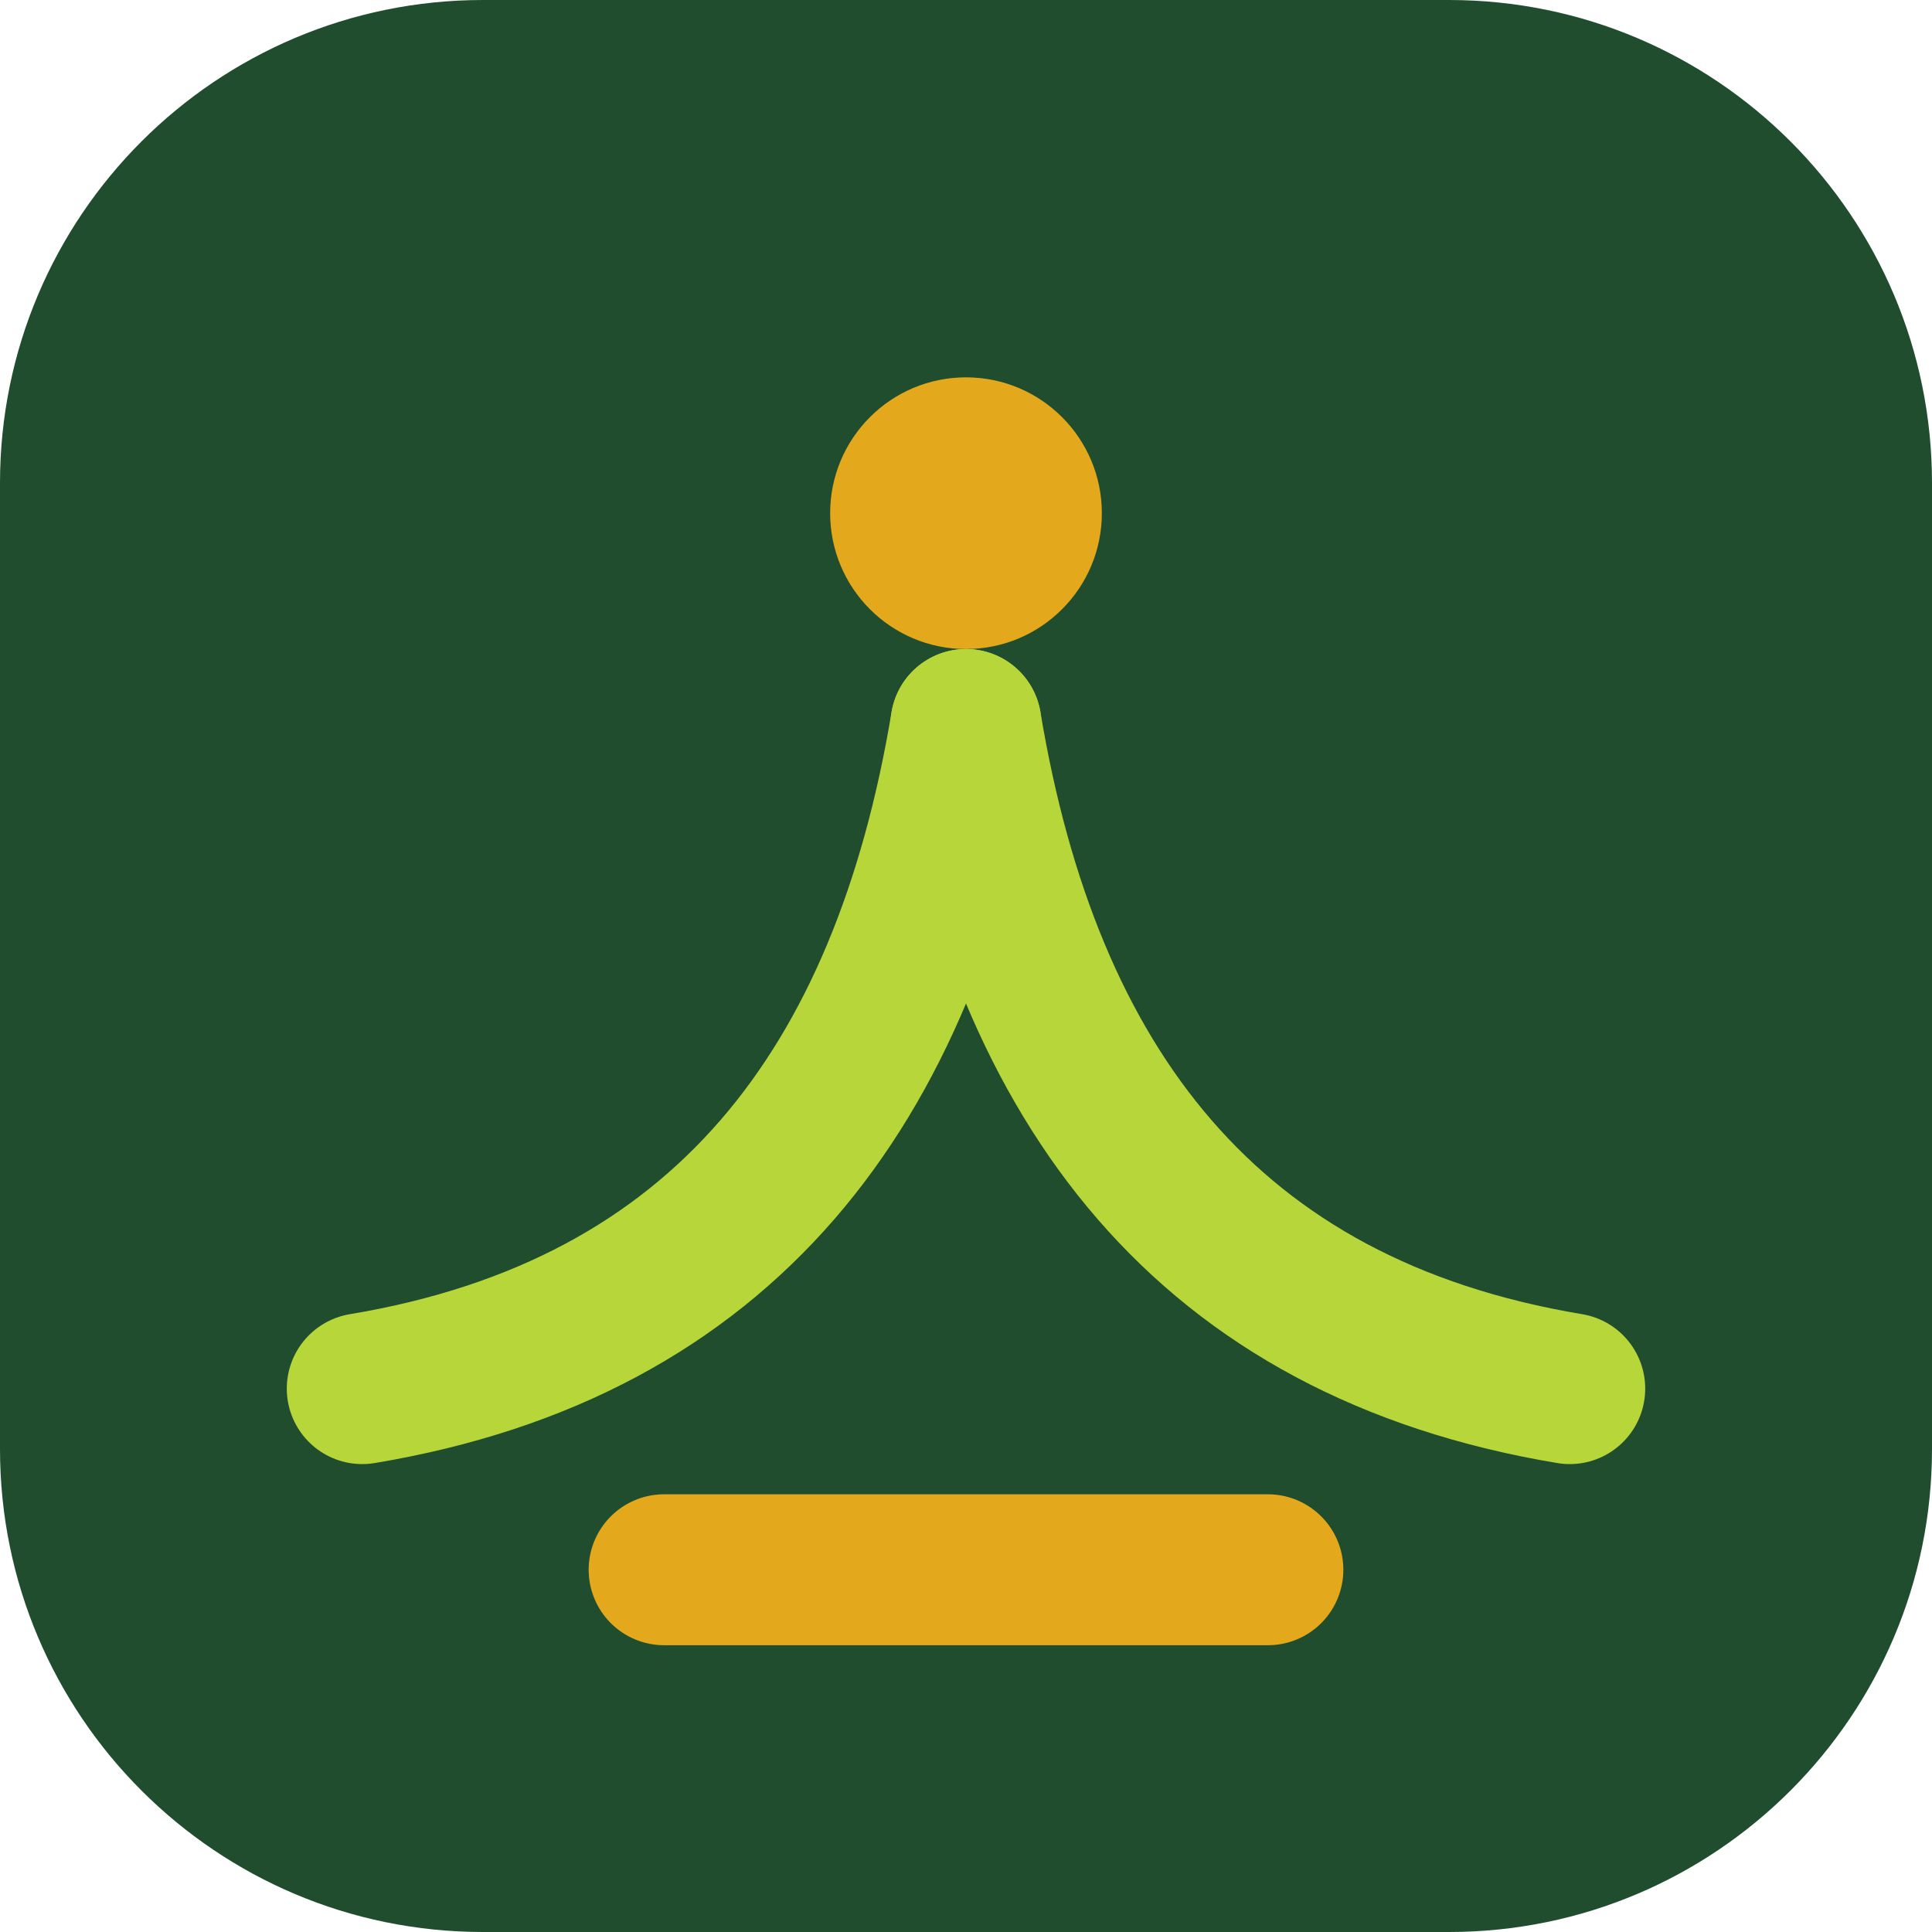
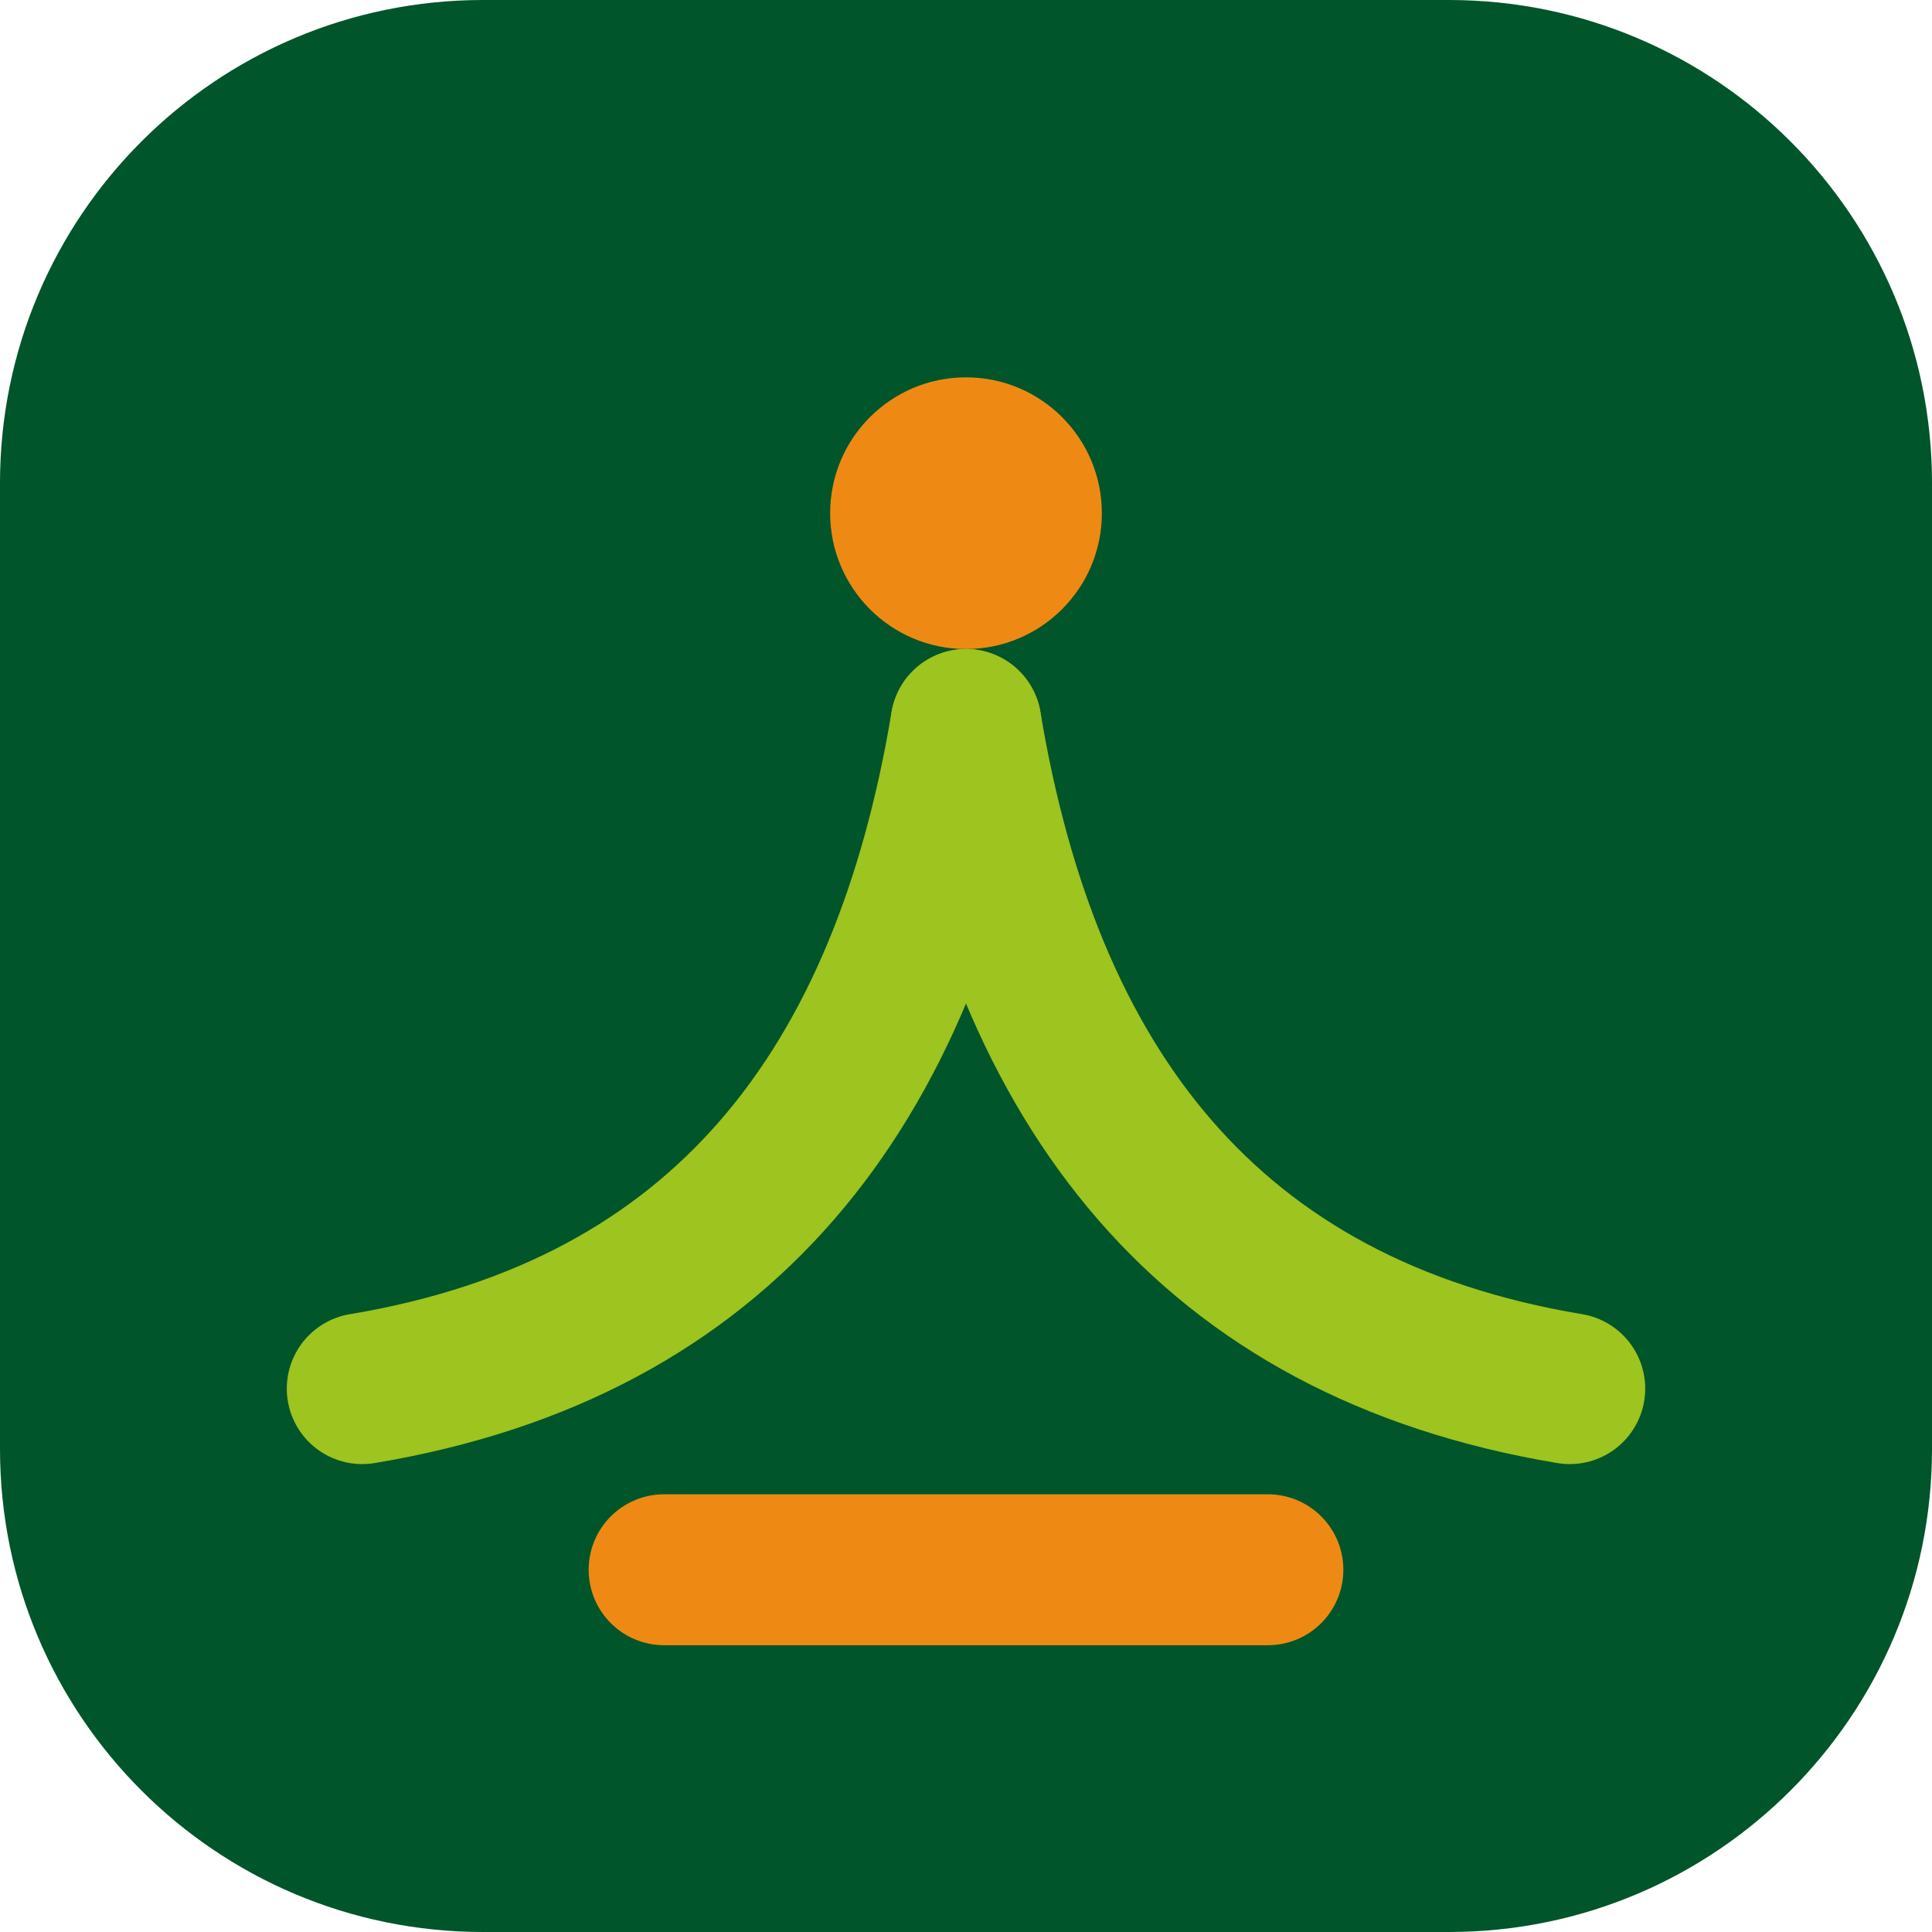
<svg xmlns="http://www.w3.org/2000/svg" viewBox="0 0 64 64">
-   <rect width="64" height="64" rx="16" fill="#1F4D2E" />
-   <path d="M12 46 C24 44 30 36 32 24" stroke="#B7D63A" stroke-width="5" fill="none" stroke-linecap="round" />
-   <path d="M52 46 C40 44 34 36 32 24" stroke="#B7D63A" stroke-width="5" fill="none" stroke-linecap="round" />
-   <path d="M22 52 H42" stroke="#E3A81B" stroke-width="5" stroke-linecap="round" />
-   <circle cx="32" cy="17" r="4.5" fill="#E3A81B" />
+   <rect width="64" height="64" rx="16" fill="#00552A" />
+   <path d="M12 46 C24 44 30 36 32 24" stroke="#9DC41F" stroke-width="5" fill="none" stroke-linecap="round" />
+   <path d="M52 46 C40 44 34 36 32 24" stroke="#9DC41F" stroke-width="5" fill="none" stroke-linecap="round" />
+   <path d="M22 52 H42" stroke="#EE8A14" stroke-width="5" stroke-linecap="round" />
+   <circle cx="32" cy="17" r="4.5" fill="#EE8A14" />
</svg>
